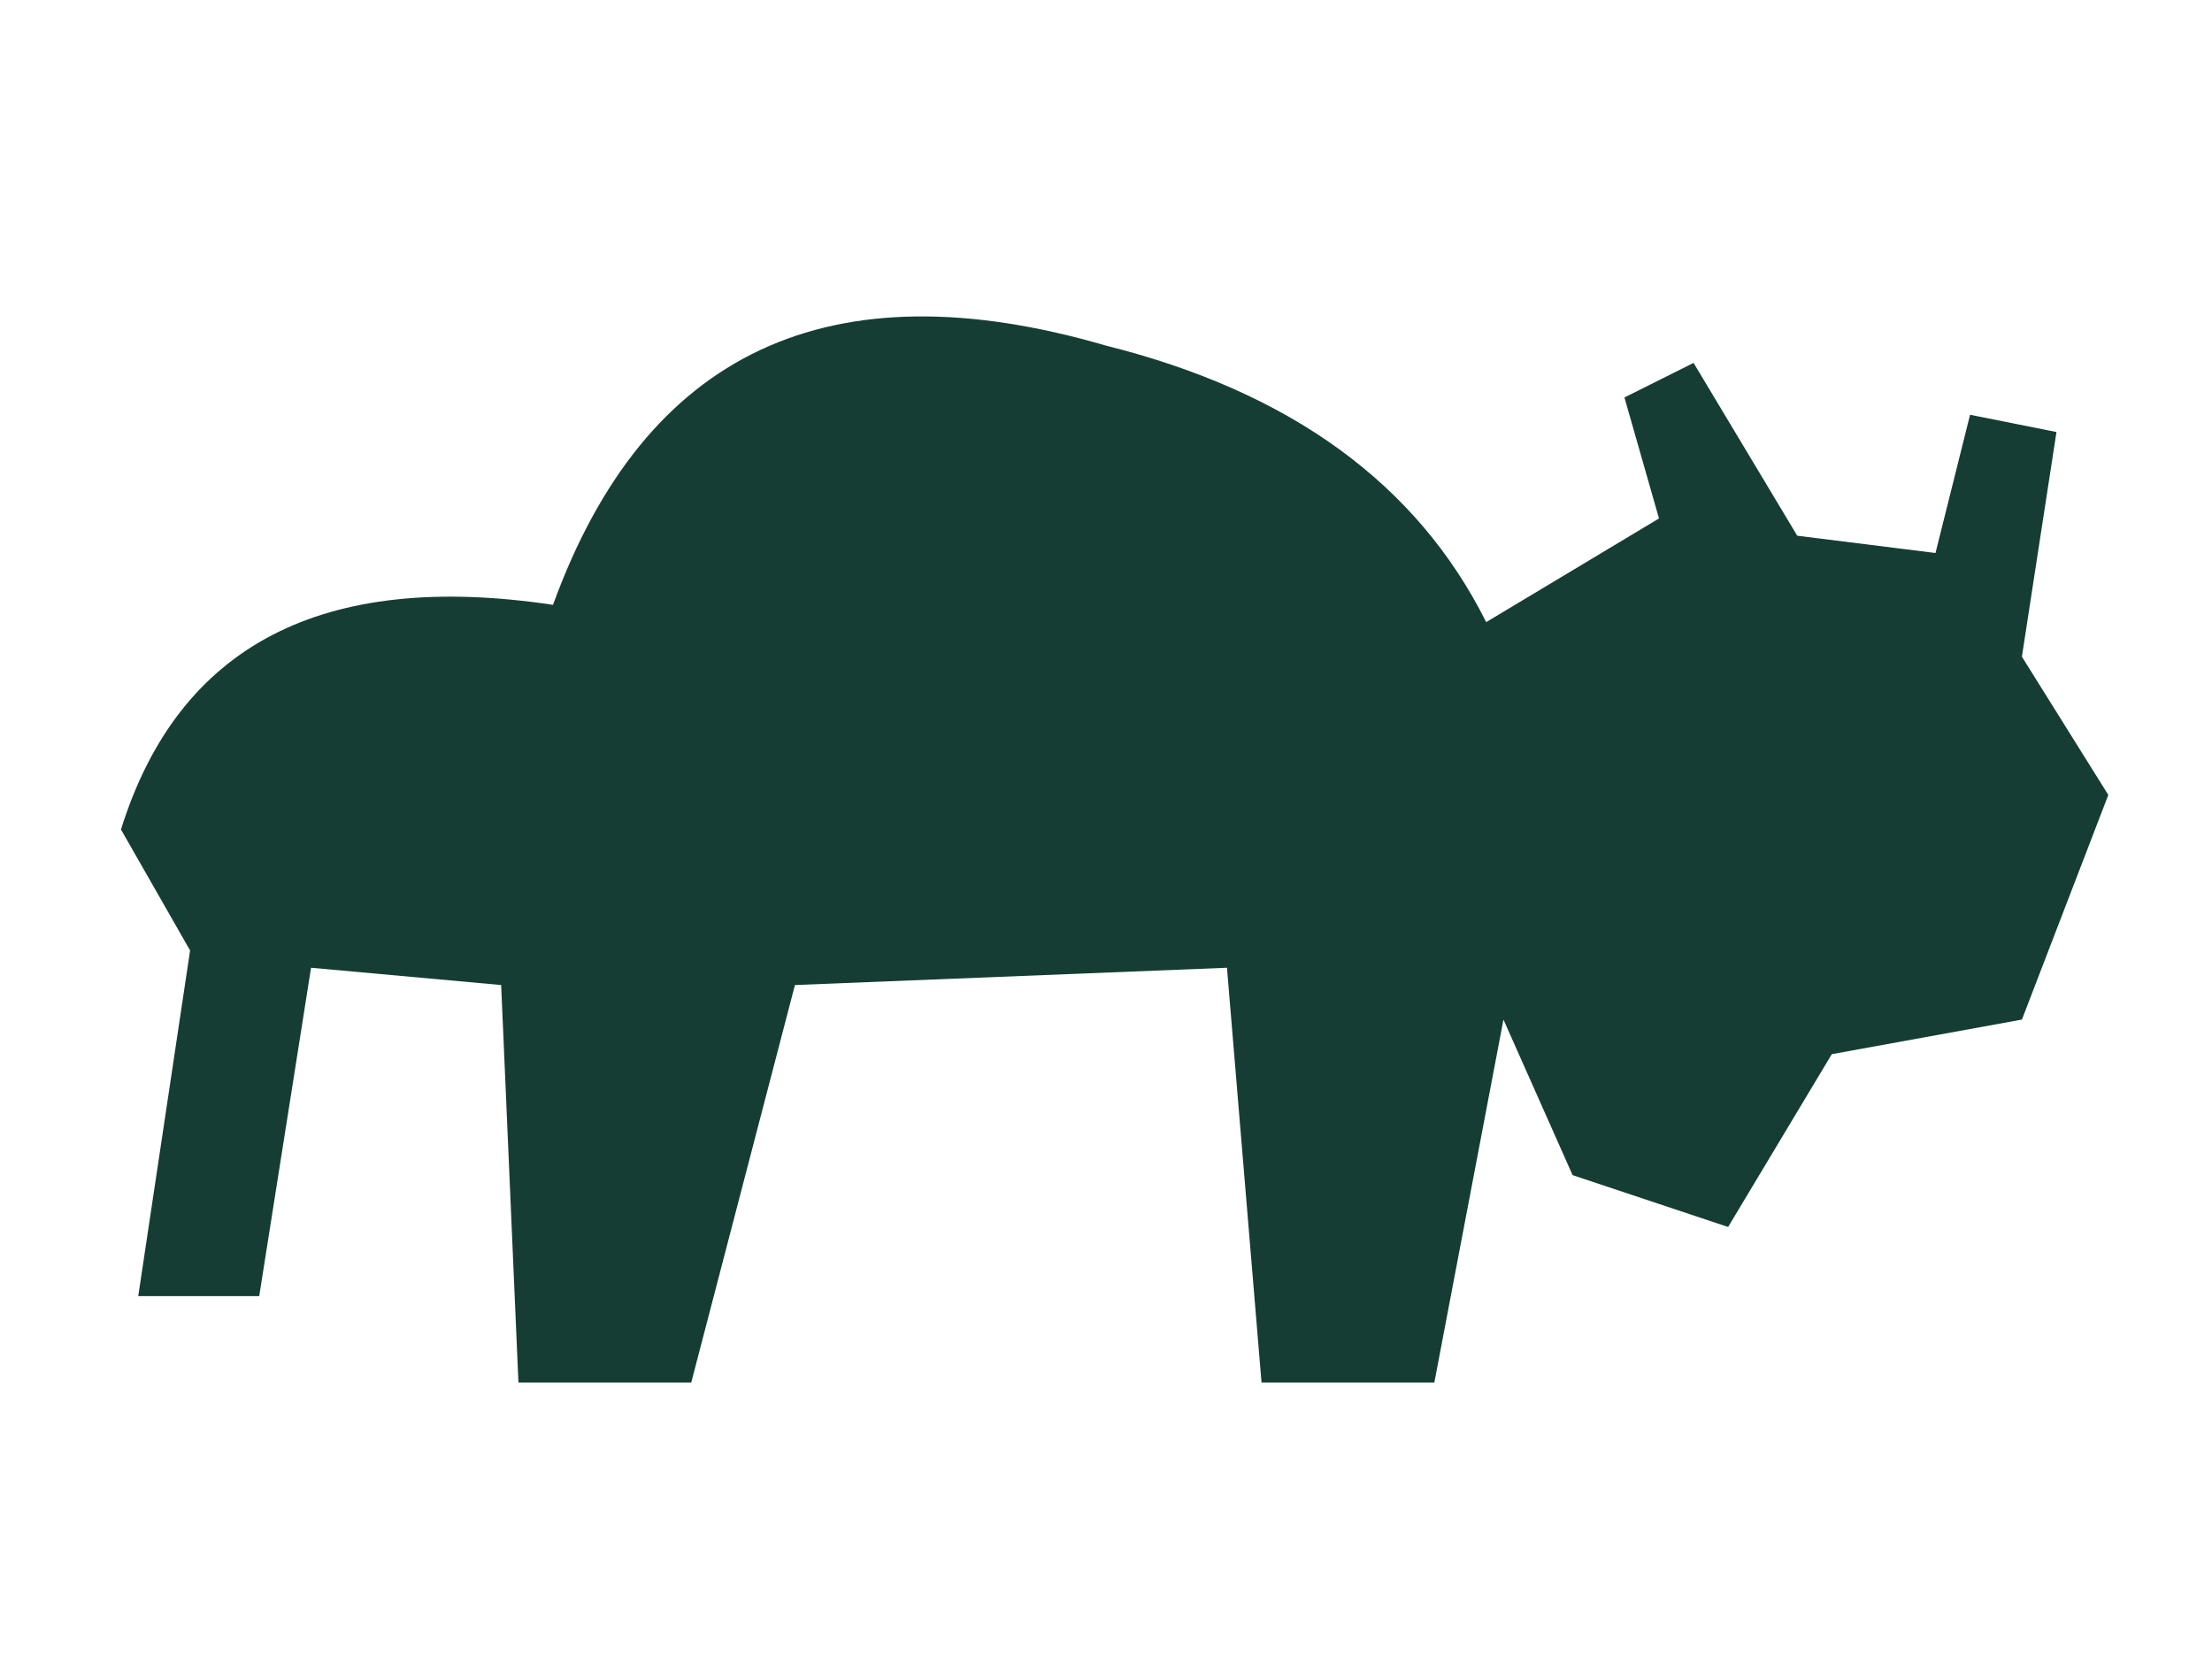
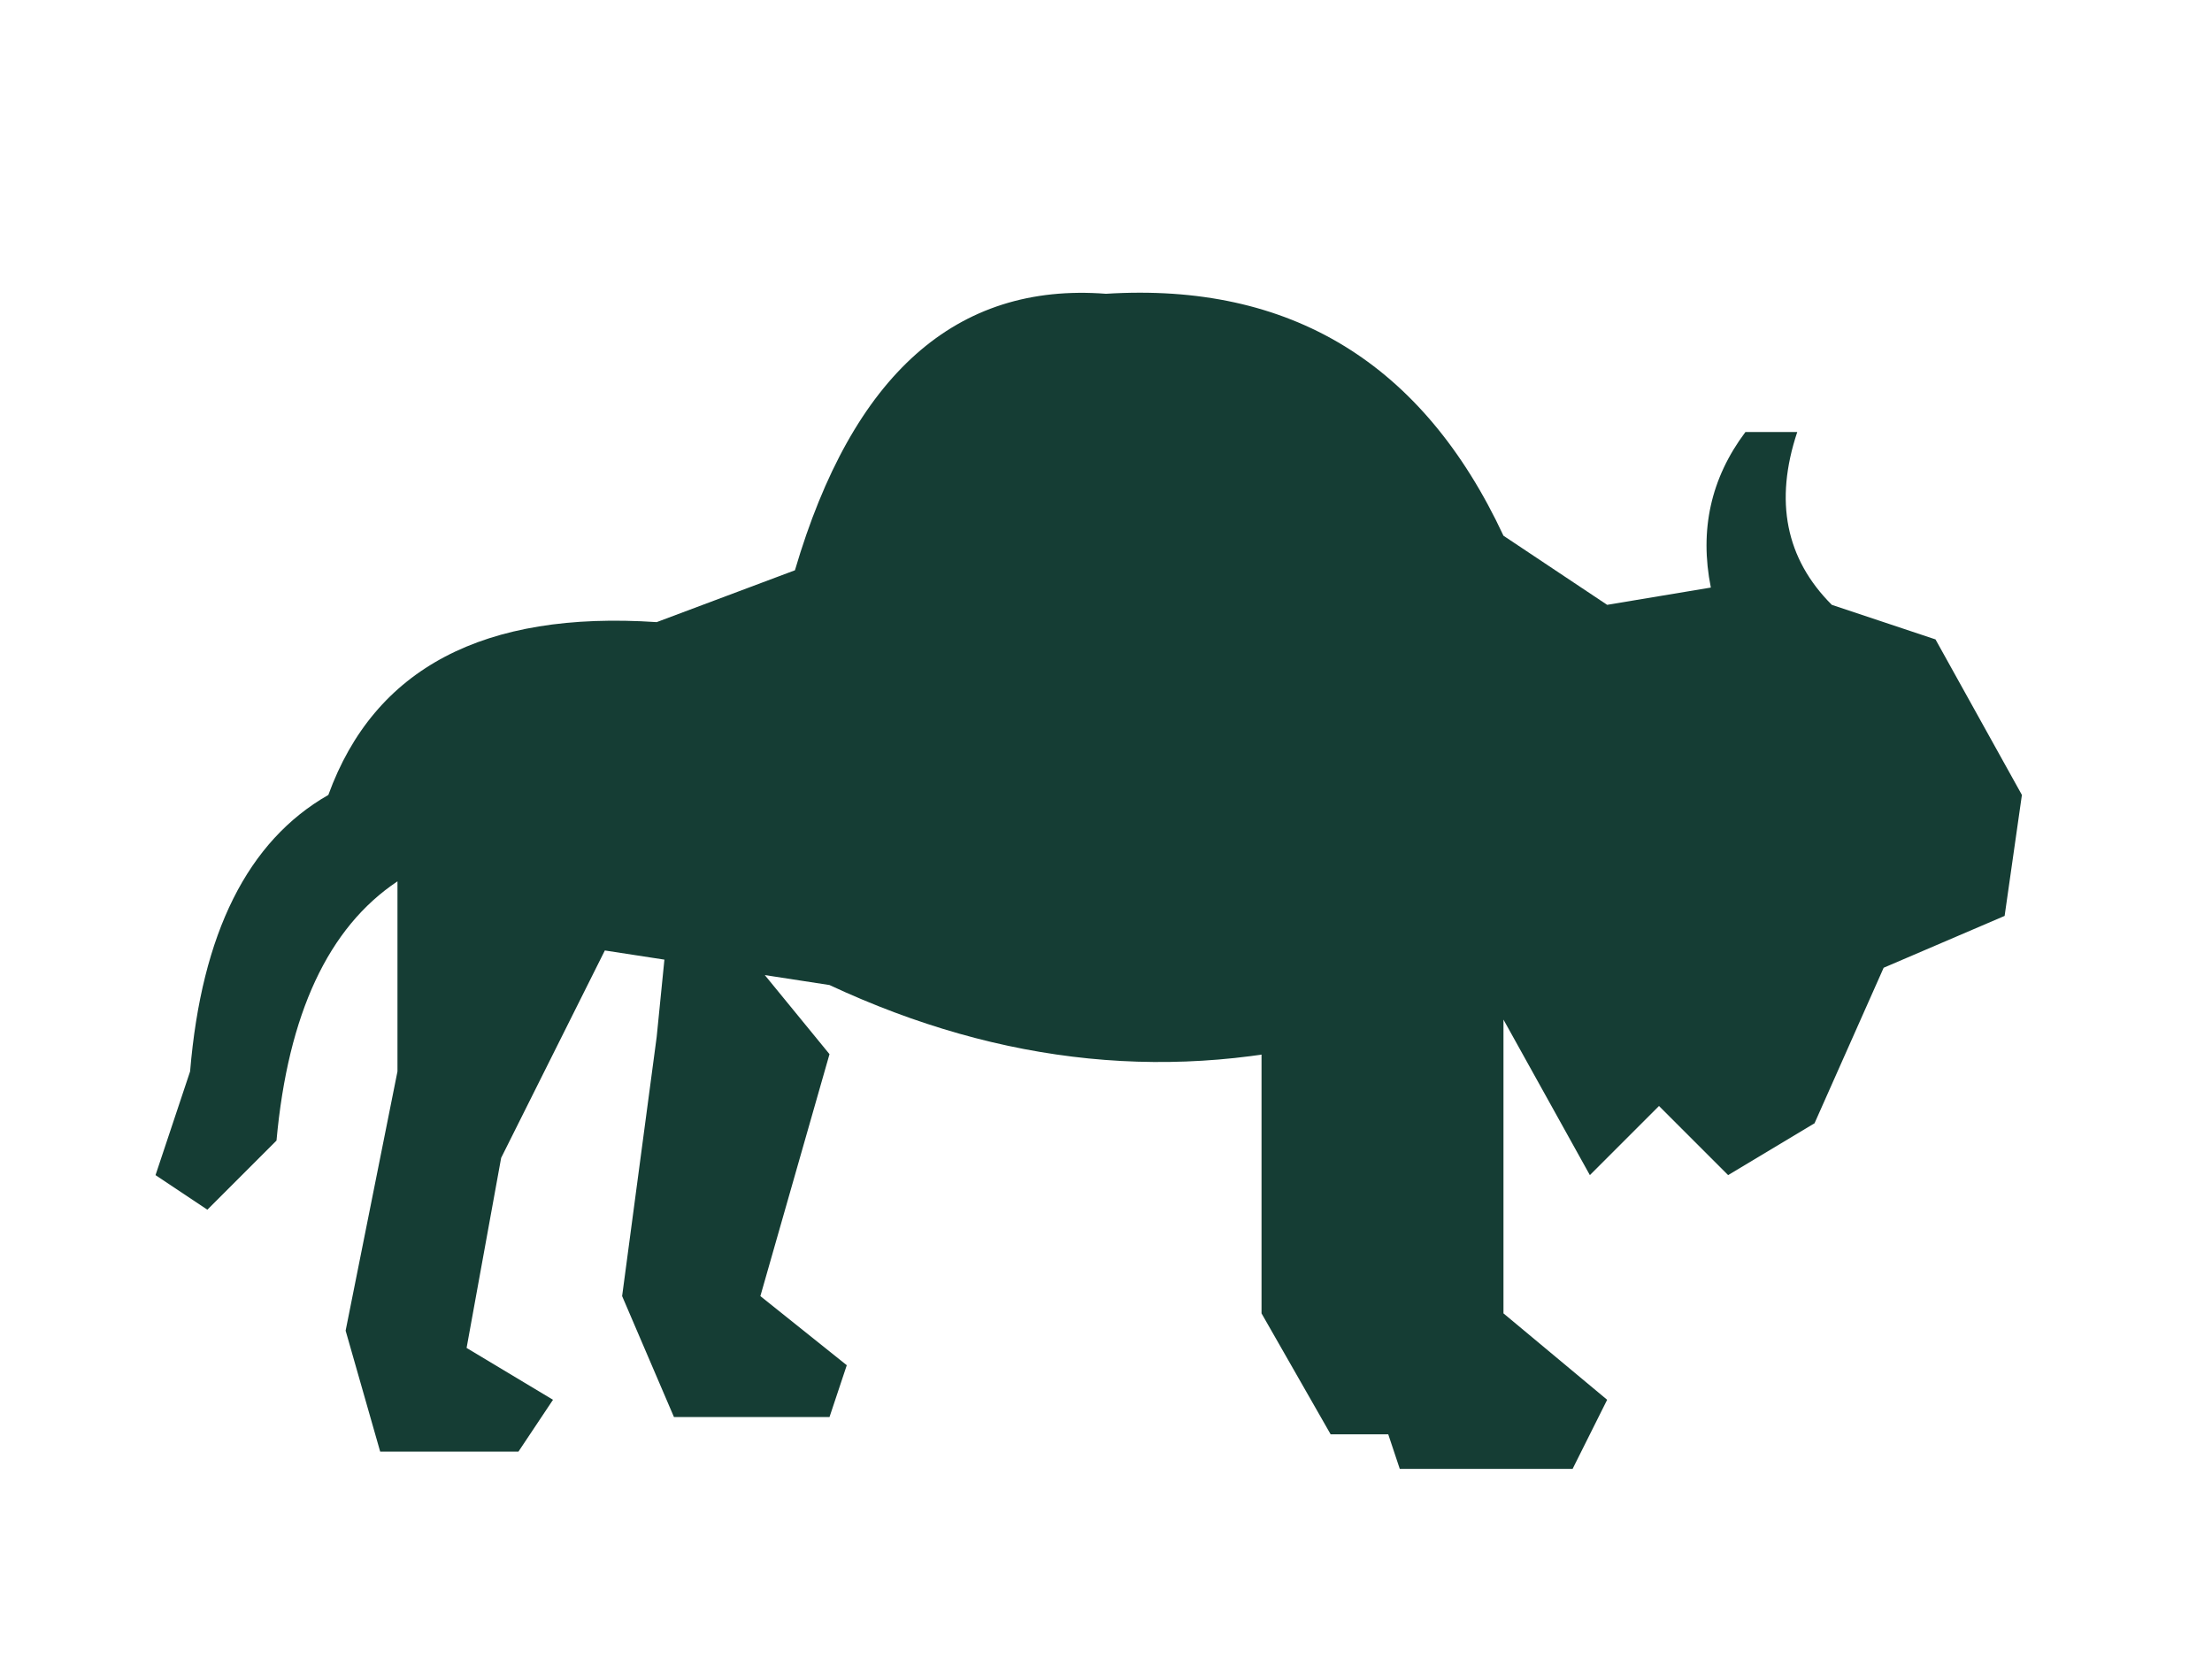
<svg xmlns="http://www.w3.org/2000/svg" viewBox="0 0 128 96">
-   <path d="M7 48Q12 32 32 35Q40 13 64 20Q80 24 86 36L96 30 94 23 98 21 104 31 112 32 114 24 119 25 117 38 122 46 117 59 106 61 100 71 91 68 87 59 83 80 73 80 71 56 46 57 40 80 30 80 29 57 18 56 15 75 8 75 11 55Z" fill="#153d34" fill-rule="evenodd" />
+   <path d="M39 50 48 61 44 75 49 79 48 82 39 82 36 75 38 60ZM76 48 84 60 82 77 88 80 86 83 77 83 73 76 73 58Z M19 46Q23 35 38 36L46 33Q51 16 64 17Q80 16 87 31L93 35 99 34Q98 29 101 25L104 25Q102 31 106 35L112 37 117 46 116 53 109 56 105 65 100 68 96 64 92 68 87 59 87 76 93 81 91 85 81 85 78 76 78 60Q63 64 48 57L35 55 29 67 27 78 32 81 30 84 22 84 20 77 23 62 23 51Q17 55 16 66L12 70 9 68 11 62Q12 50 19 46Z" fill="#153d34" fill-rule="nonzero" />
</svg>
